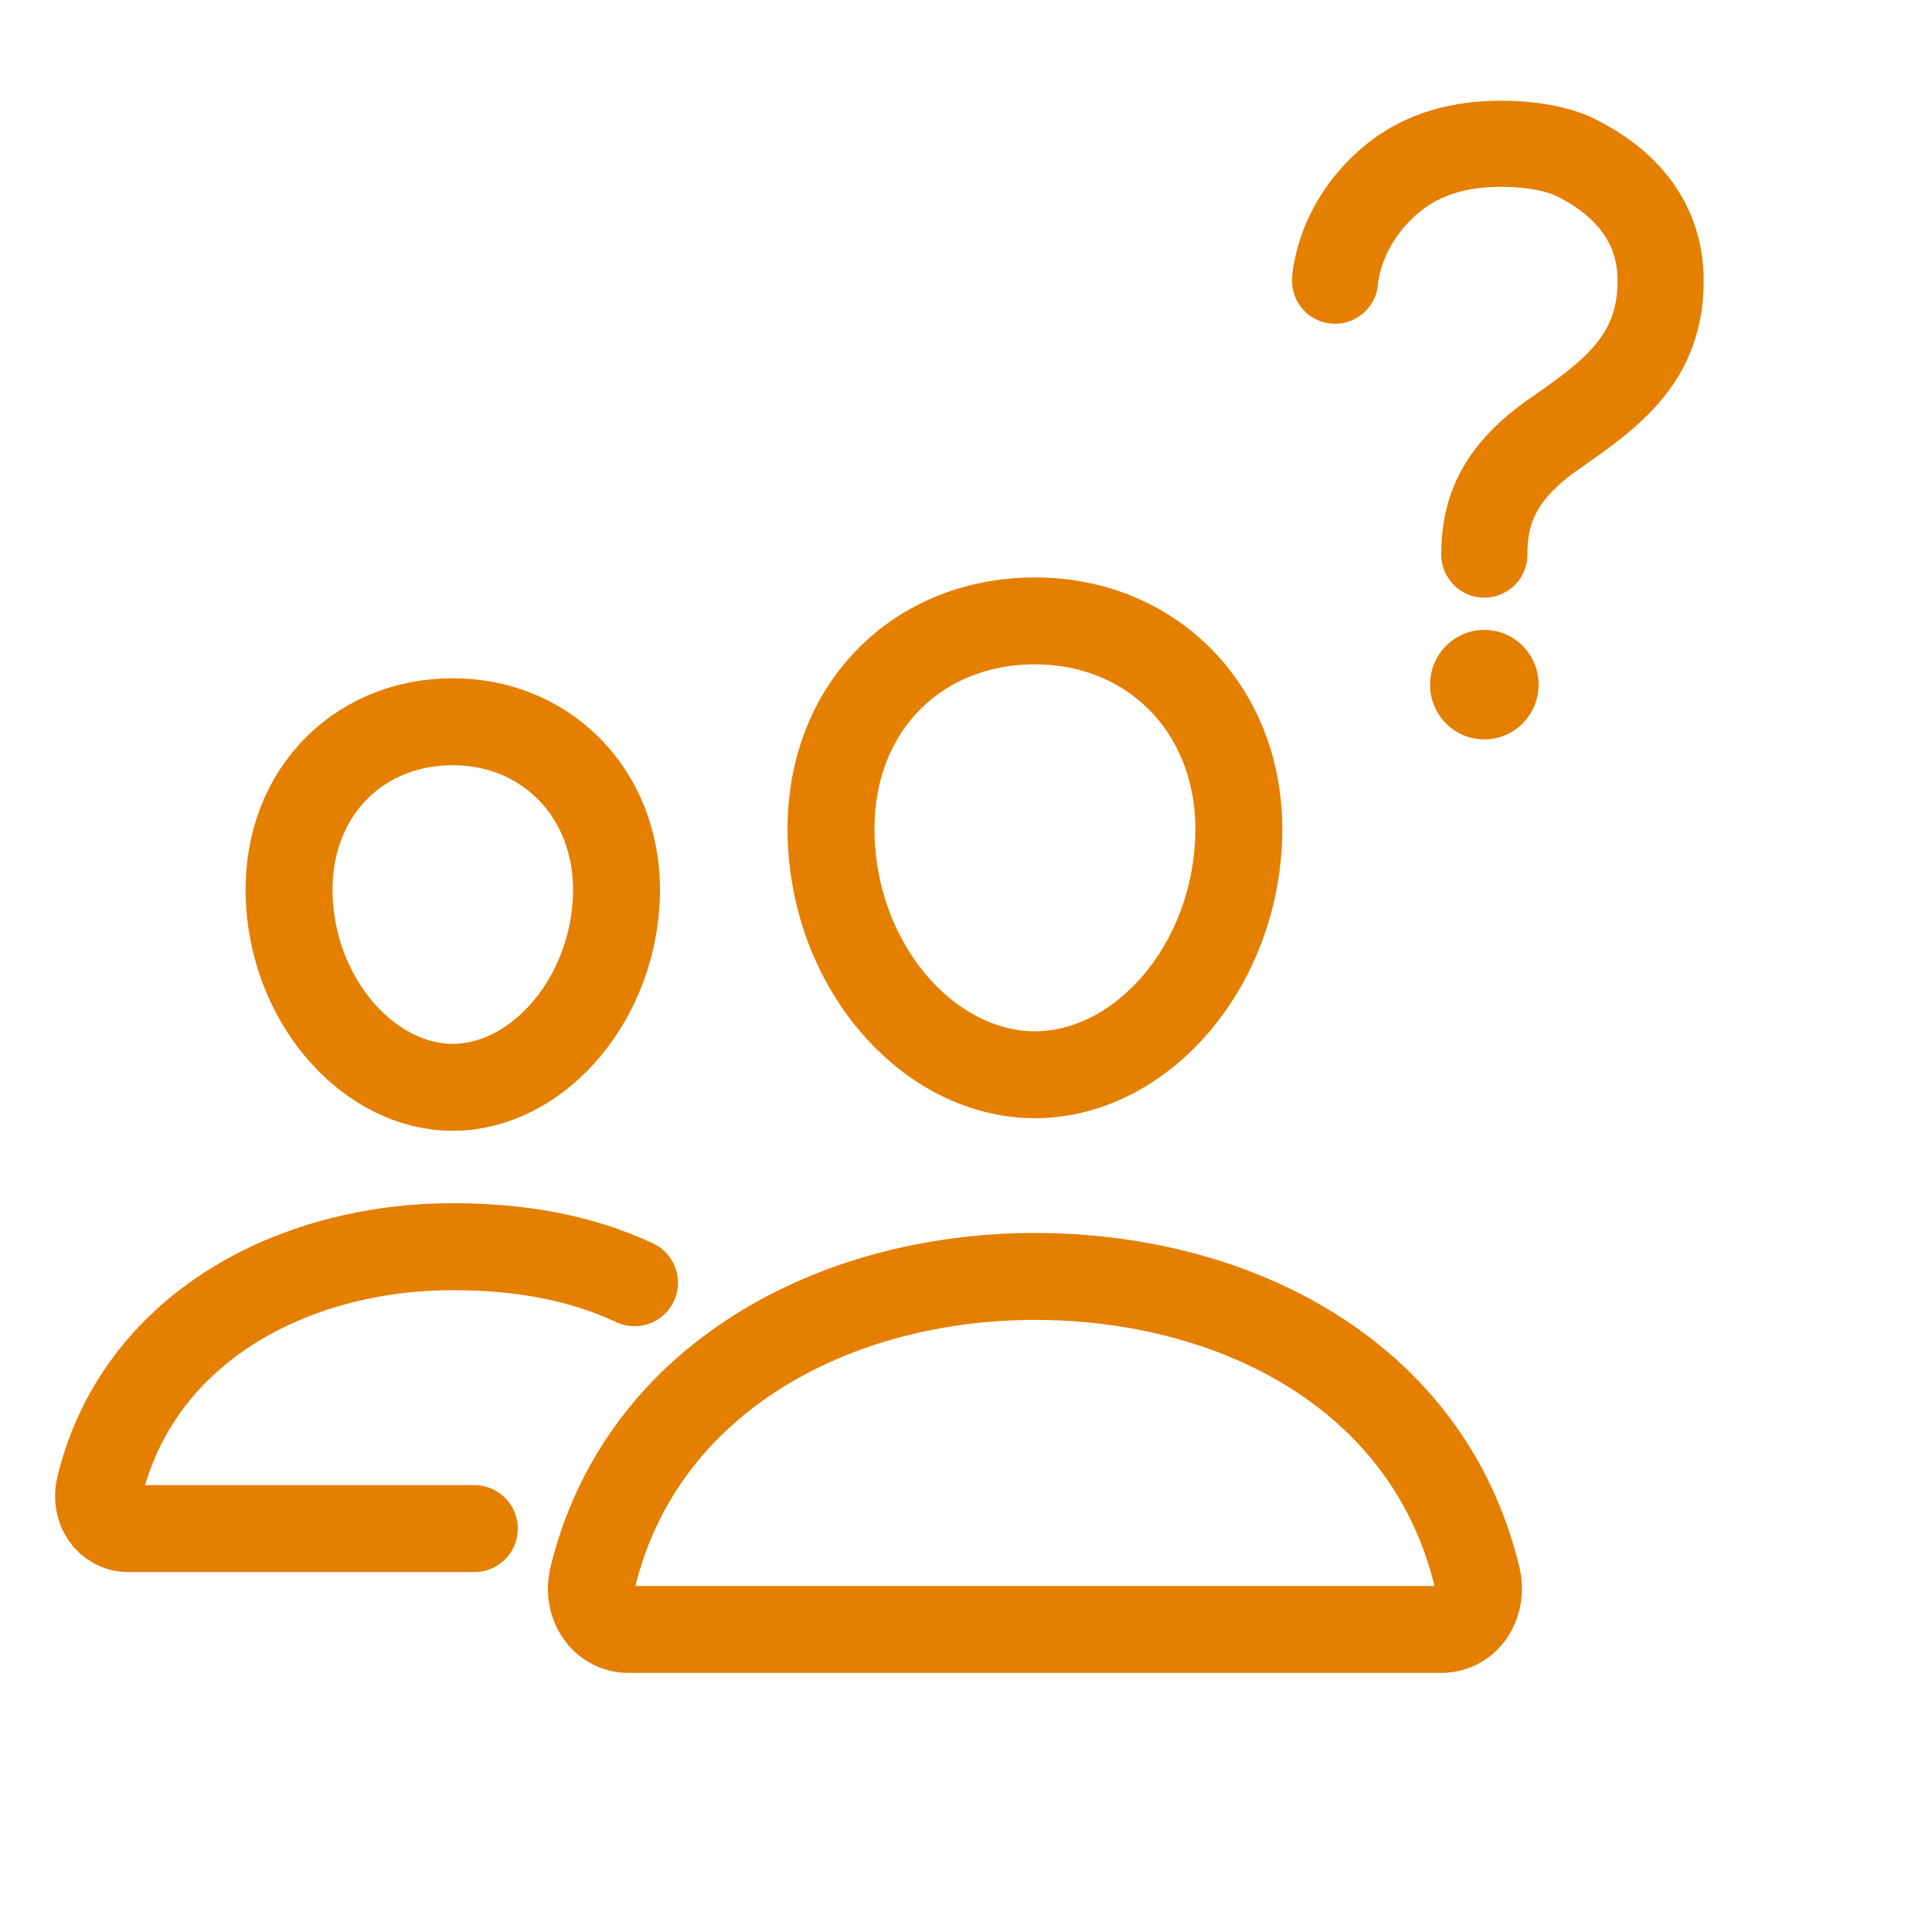
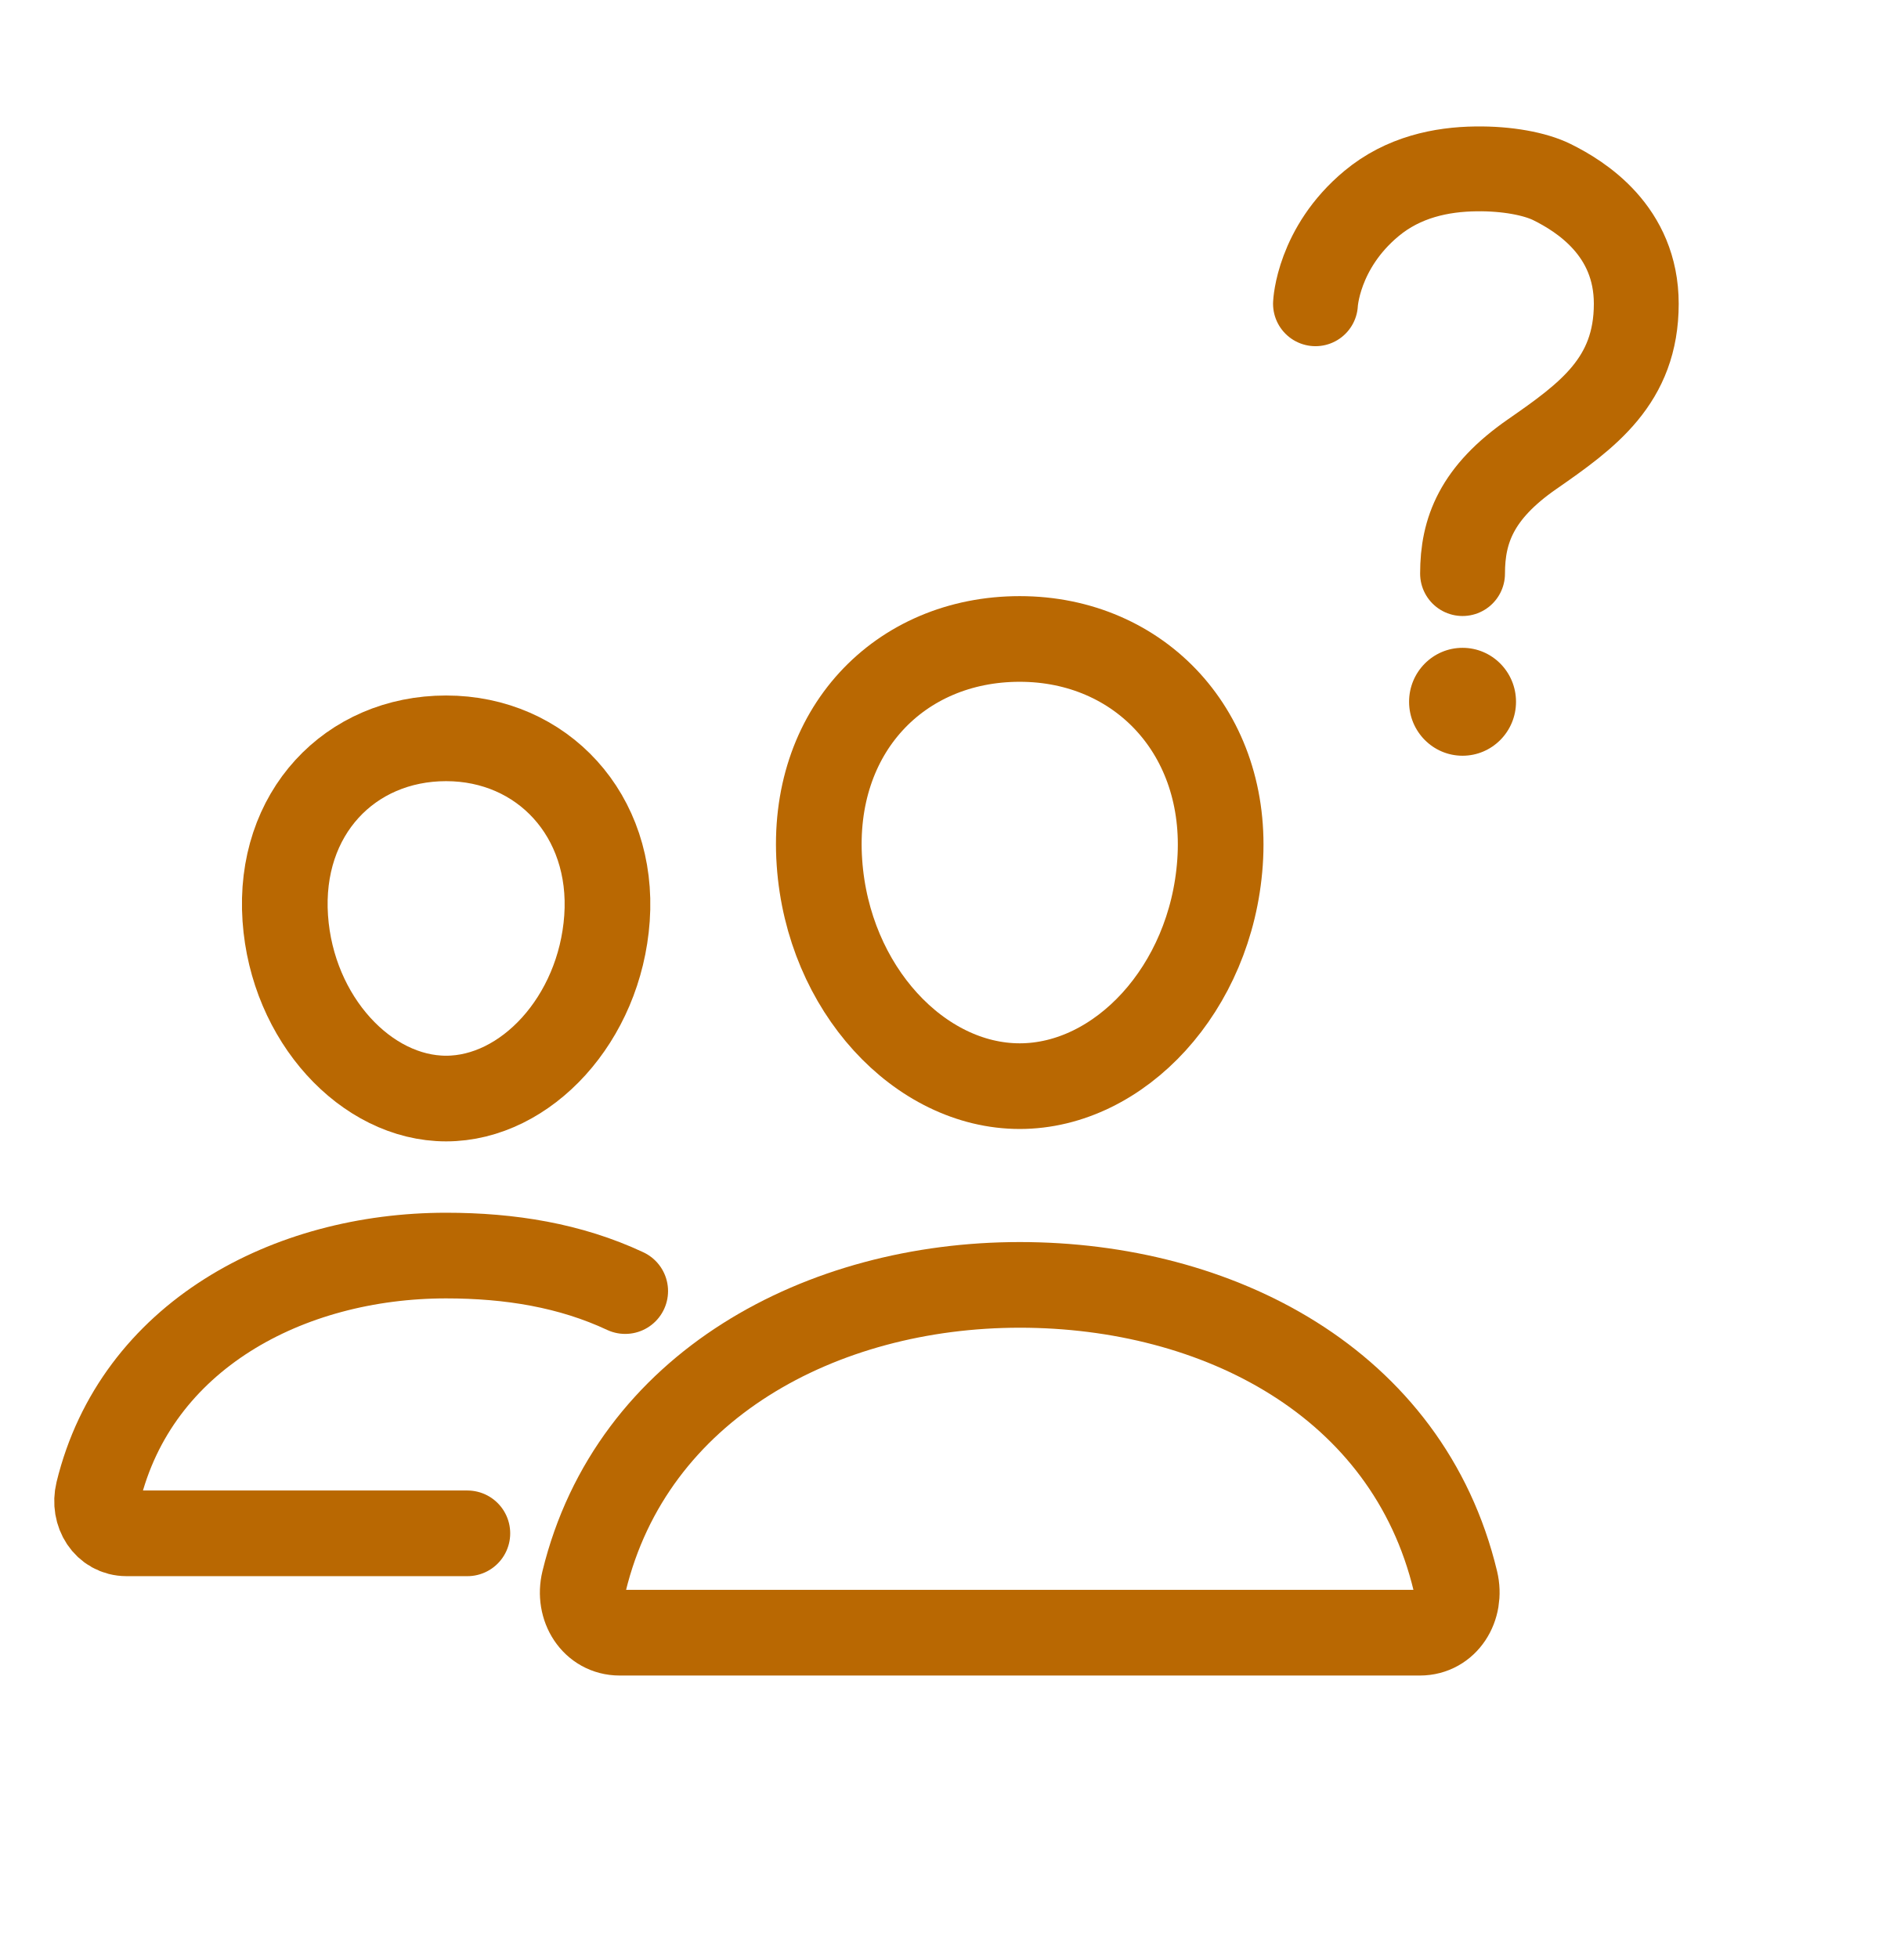
- <svg xmlns="http://www.w3.org/2000/svg" width="35" height="35" viewBox="0 0 35 35" fill="none">
-   <path d="M22.431 15.359C22.268 17.681 20.584 19.47 18.748 19.47C16.913 19.47 15.226 17.682 15.066 15.359C14.898 12.944 16.537 11.248 18.748 11.248C20.96 11.248 22.599 12.988 22.431 15.359Z" stroke="#E47F00" stroke-width="1.575" stroke-linecap="round" stroke-linejoin="round" />
-   <path d="M18.748 23.124C15.112 23.124 11.615 24.972 10.739 28.572C10.623 29.048 10.915 29.519 11.393 29.519H26.105C26.583 29.519 26.873 29.048 26.759 28.572C25.882 24.915 22.386 23.124 18.748 23.124Z" stroke="#E47F00" stroke-width="1.575" stroke-miterlimit="10" />
-   <path d="M11.16 16.384C11.029 18.238 9.669 19.698 8.202 19.698C6.736 19.698 5.373 18.238 5.245 16.384C5.112 14.454 6.436 13.075 8.202 13.075C9.969 13.075 11.293 14.49 11.16 16.384Z" stroke="#E47F00" stroke-width="1.575" stroke-linecap="round" stroke-linejoin="round" />
-   <path d="M11.495 23.238C10.487 22.766 9.378 22.585 8.202 22.585C5.301 22.585 2.505 24.061 1.805 26.935C1.713 27.316 1.946 27.692 2.328 27.692H8.593" stroke="#E47F00" stroke-width="1.575" stroke-miterlimit="10" stroke-linecap="round" />
-   <path d="M24.186 5.085C24.186 5.085 24.23 4.062 25.216 3.242C25.802 2.754 26.505 2.613 27.135 2.605C27.711 2.598 28.225 2.696 28.532 2.847C29.058 3.107 30.084 3.74 30.084 5.085C30.084 6.501 29.188 7.143 28.169 7.851C27.15 8.558 26.89 9.252 26.89 10.047" stroke="#E47F00" stroke-width="1.56" stroke-miterlimit="10" stroke-linecap="round" />
-   <path d="M26.89 13.395C27.433 13.395 27.873 12.951 27.873 12.403C27.873 11.855 27.433 11.411 26.89 11.411C26.347 11.411 25.907 11.855 25.907 12.403C25.907 12.951 26.347 13.395 26.89 13.395Z" fill="#E47F00" />
+ <svg xmlns="http://www.w3.org/2000/svg" width="35" height="36" viewBox="0 0 35 36" fill="none">
+   <path d="M22.431 15.859C22.268 18.181 20.584 19.97 18.748 19.97C16.913 19.97 15.226 18.182 15.066 15.859C14.898 13.443 16.537 11.748 18.748 11.748C20.96 11.748 22.599 13.487 22.431 15.859Z" stroke="#B96802" stroke-width="1.575" stroke-linecap="round" stroke-linejoin="round" />
+   <path d="M18.748 23.624C15.112 23.624 11.615 25.473 10.739 29.072C10.623 29.548 10.915 30.019 11.393 30.019H26.105C26.583 30.019 26.873 29.548 26.759 29.072C25.882 25.415 22.386 23.624 18.748 23.624Z" stroke="#B96802" stroke-width="1.575" stroke-miterlimit="10" />
+   <path d="M11.16 16.884C11.029 18.738 9.669 20.198 8.202 20.198C6.736 20.198 5.373 18.738 5.245 16.884C5.112 14.954 6.436 13.575 8.202 13.575C9.969 13.575 11.293 14.99 11.16 16.884Z" stroke="#B96802" stroke-width="1.575" stroke-linecap="round" stroke-linejoin="round" />
+   <path d="M11.495 23.738C10.487 23.266 9.378 23.085 8.202 23.085C5.301 23.085 2.505 24.561 1.805 27.435C1.713 27.816 1.946 28.192 2.328 28.192H8.593" stroke="#B96802" stroke-width="1.575" stroke-miterlimit="10" stroke-linecap="round" />
+   <path d="M24.186 5.585C24.186 5.585 24.23 4.562 25.216 3.742C25.802 3.254 26.505 3.113 27.135 3.105C27.711 3.097 28.225 3.196 28.532 3.347C29.058 3.607 30.084 4.24 30.084 5.585C30.084 7.001 29.188 7.643 28.169 8.351C27.15 9.058 26.89 9.752 26.89 10.546" stroke="#B96802" stroke-width="1.56" stroke-miterlimit="10" stroke-linecap="round" />
+   <path d="M26.89 13.895C27.433 13.895 27.873 13.451 27.873 12.903C27.873 12.355 27.433 11.911 26.89 11.911C26.347 11.911 25.907 12.355 25.907 12.903C25.907 13.451 26.347 13.895 26.89 13.895Z" fill="#B96802" />
</svg>
